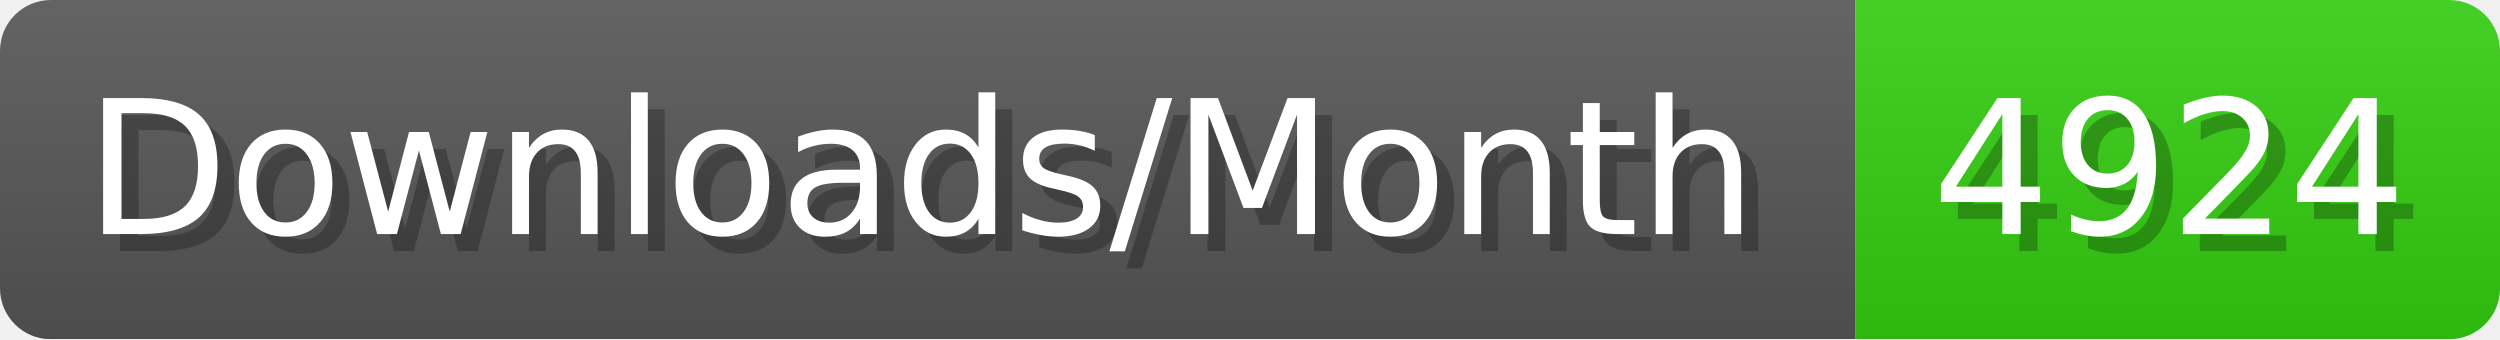
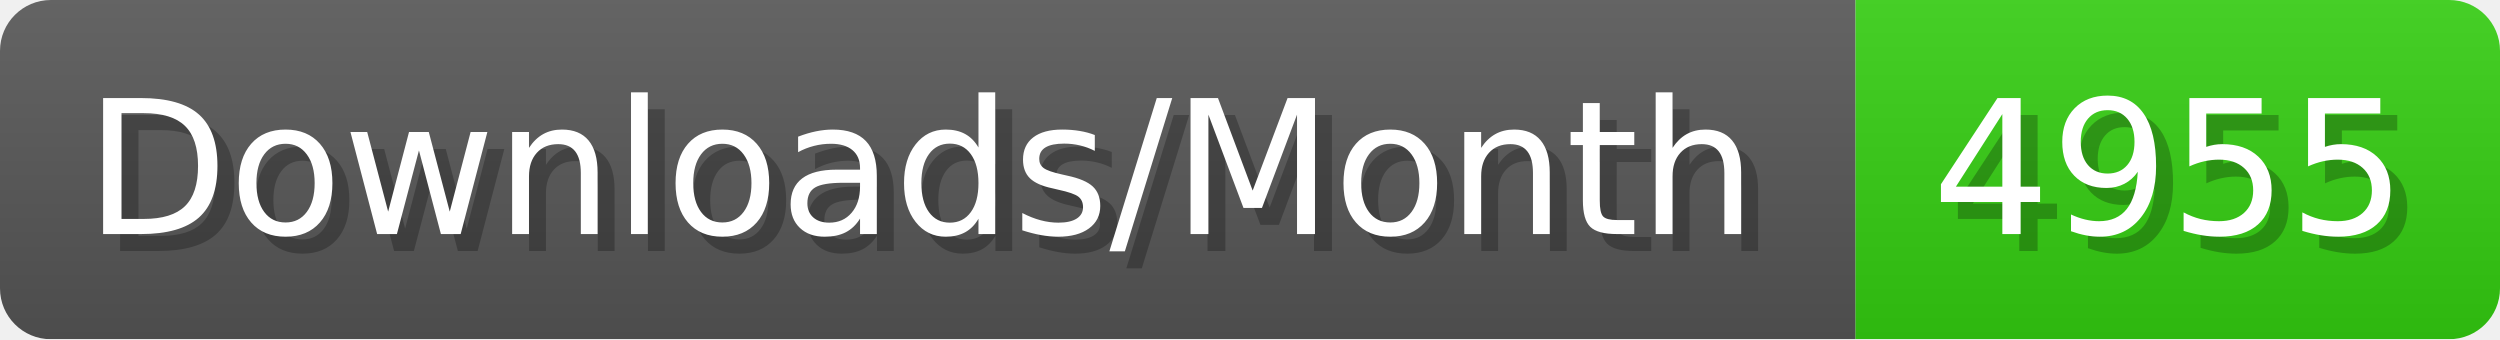
- <svg xmlns="http://www.w3.org/2000/svg" width="147.4" height="20" viewBox="0 0 1474 200" role="img" aria-label="Downloads/Month: 4924">
+ <svg xmlns="http://www.w3.org/2000/svg" width="147.4" height="20" viewBox="0 0 1474 200" role="img" aria-label="Downloads/Month: 4955">
  <linearGradient id="YlXUI" x2="0" y2="100%">
    <stop offset="0" stop-opacity=".1" stop-color="#EEE" />
    <stop offset="1" stop-opacity=".1" />
  </linearGradient>
  <mask id="JHhop">
    <rect width="1474" height="200" rx="30" fill="#FFF" />
  </mask>
  <g mask="url(#JHhop)">
    <rect width="1094" height="200" fill="#555" />
    <rect width="380" height="200" fill="#3C1" x="1094" />
    <rect width="1474" height="200" fill="url(#YlXUI)" />
  </g>
  <g aria-hidden="true" fill="#fff" text-anchor="start" font-family="Verdana,DejaVu Sans,sans-serif" font-size="110">
    <text x="60" y="148" textLength="994" fill="#000" opacity="0.25">Downloads/Month</text>
    <text x="50" y="138" textLength="994">Downloads/Month</text>
-     <text x="1149" y="148" textLength="280" fill="#000" opacity="0.25">4924</text>
-     <text x="1139" y="138" textLength="280">4924</text>
+     <text x="1149" y="148" textLength="280" fill="#000" opacity="0.25">4955</text>
+     <text x="1139" y="138" textLength="280">4955</text>
  </g>
</svg>
